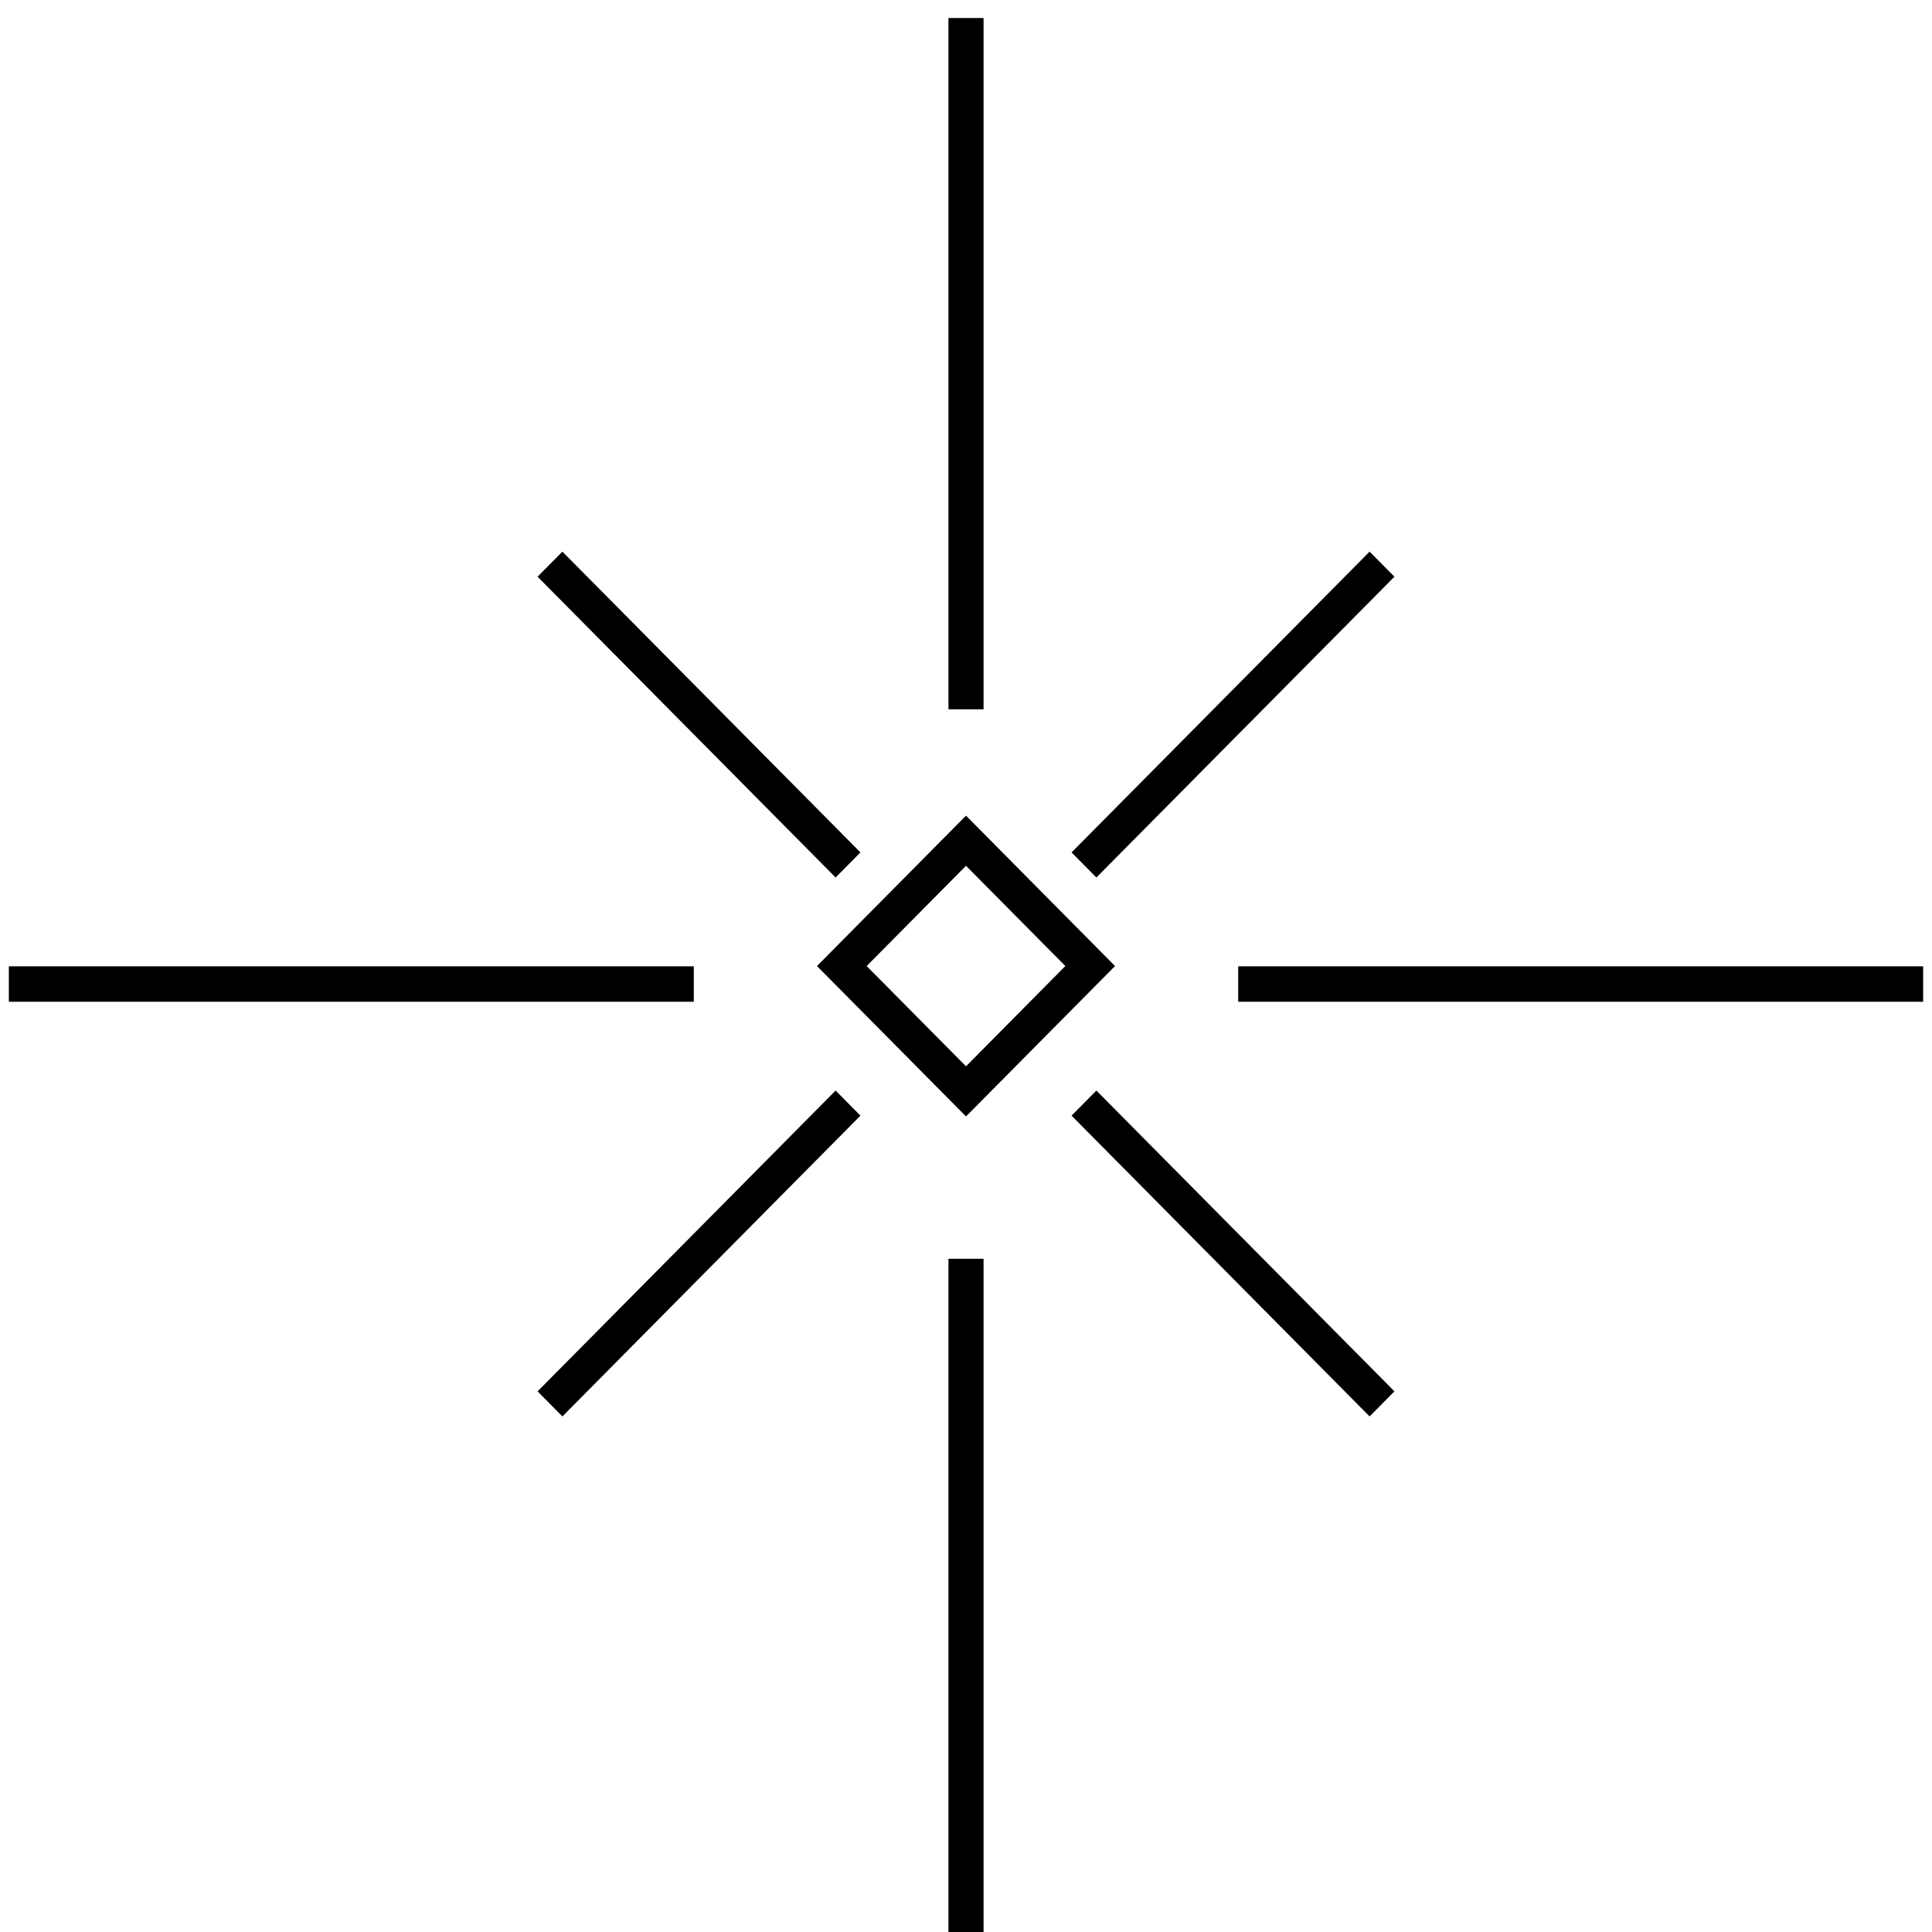
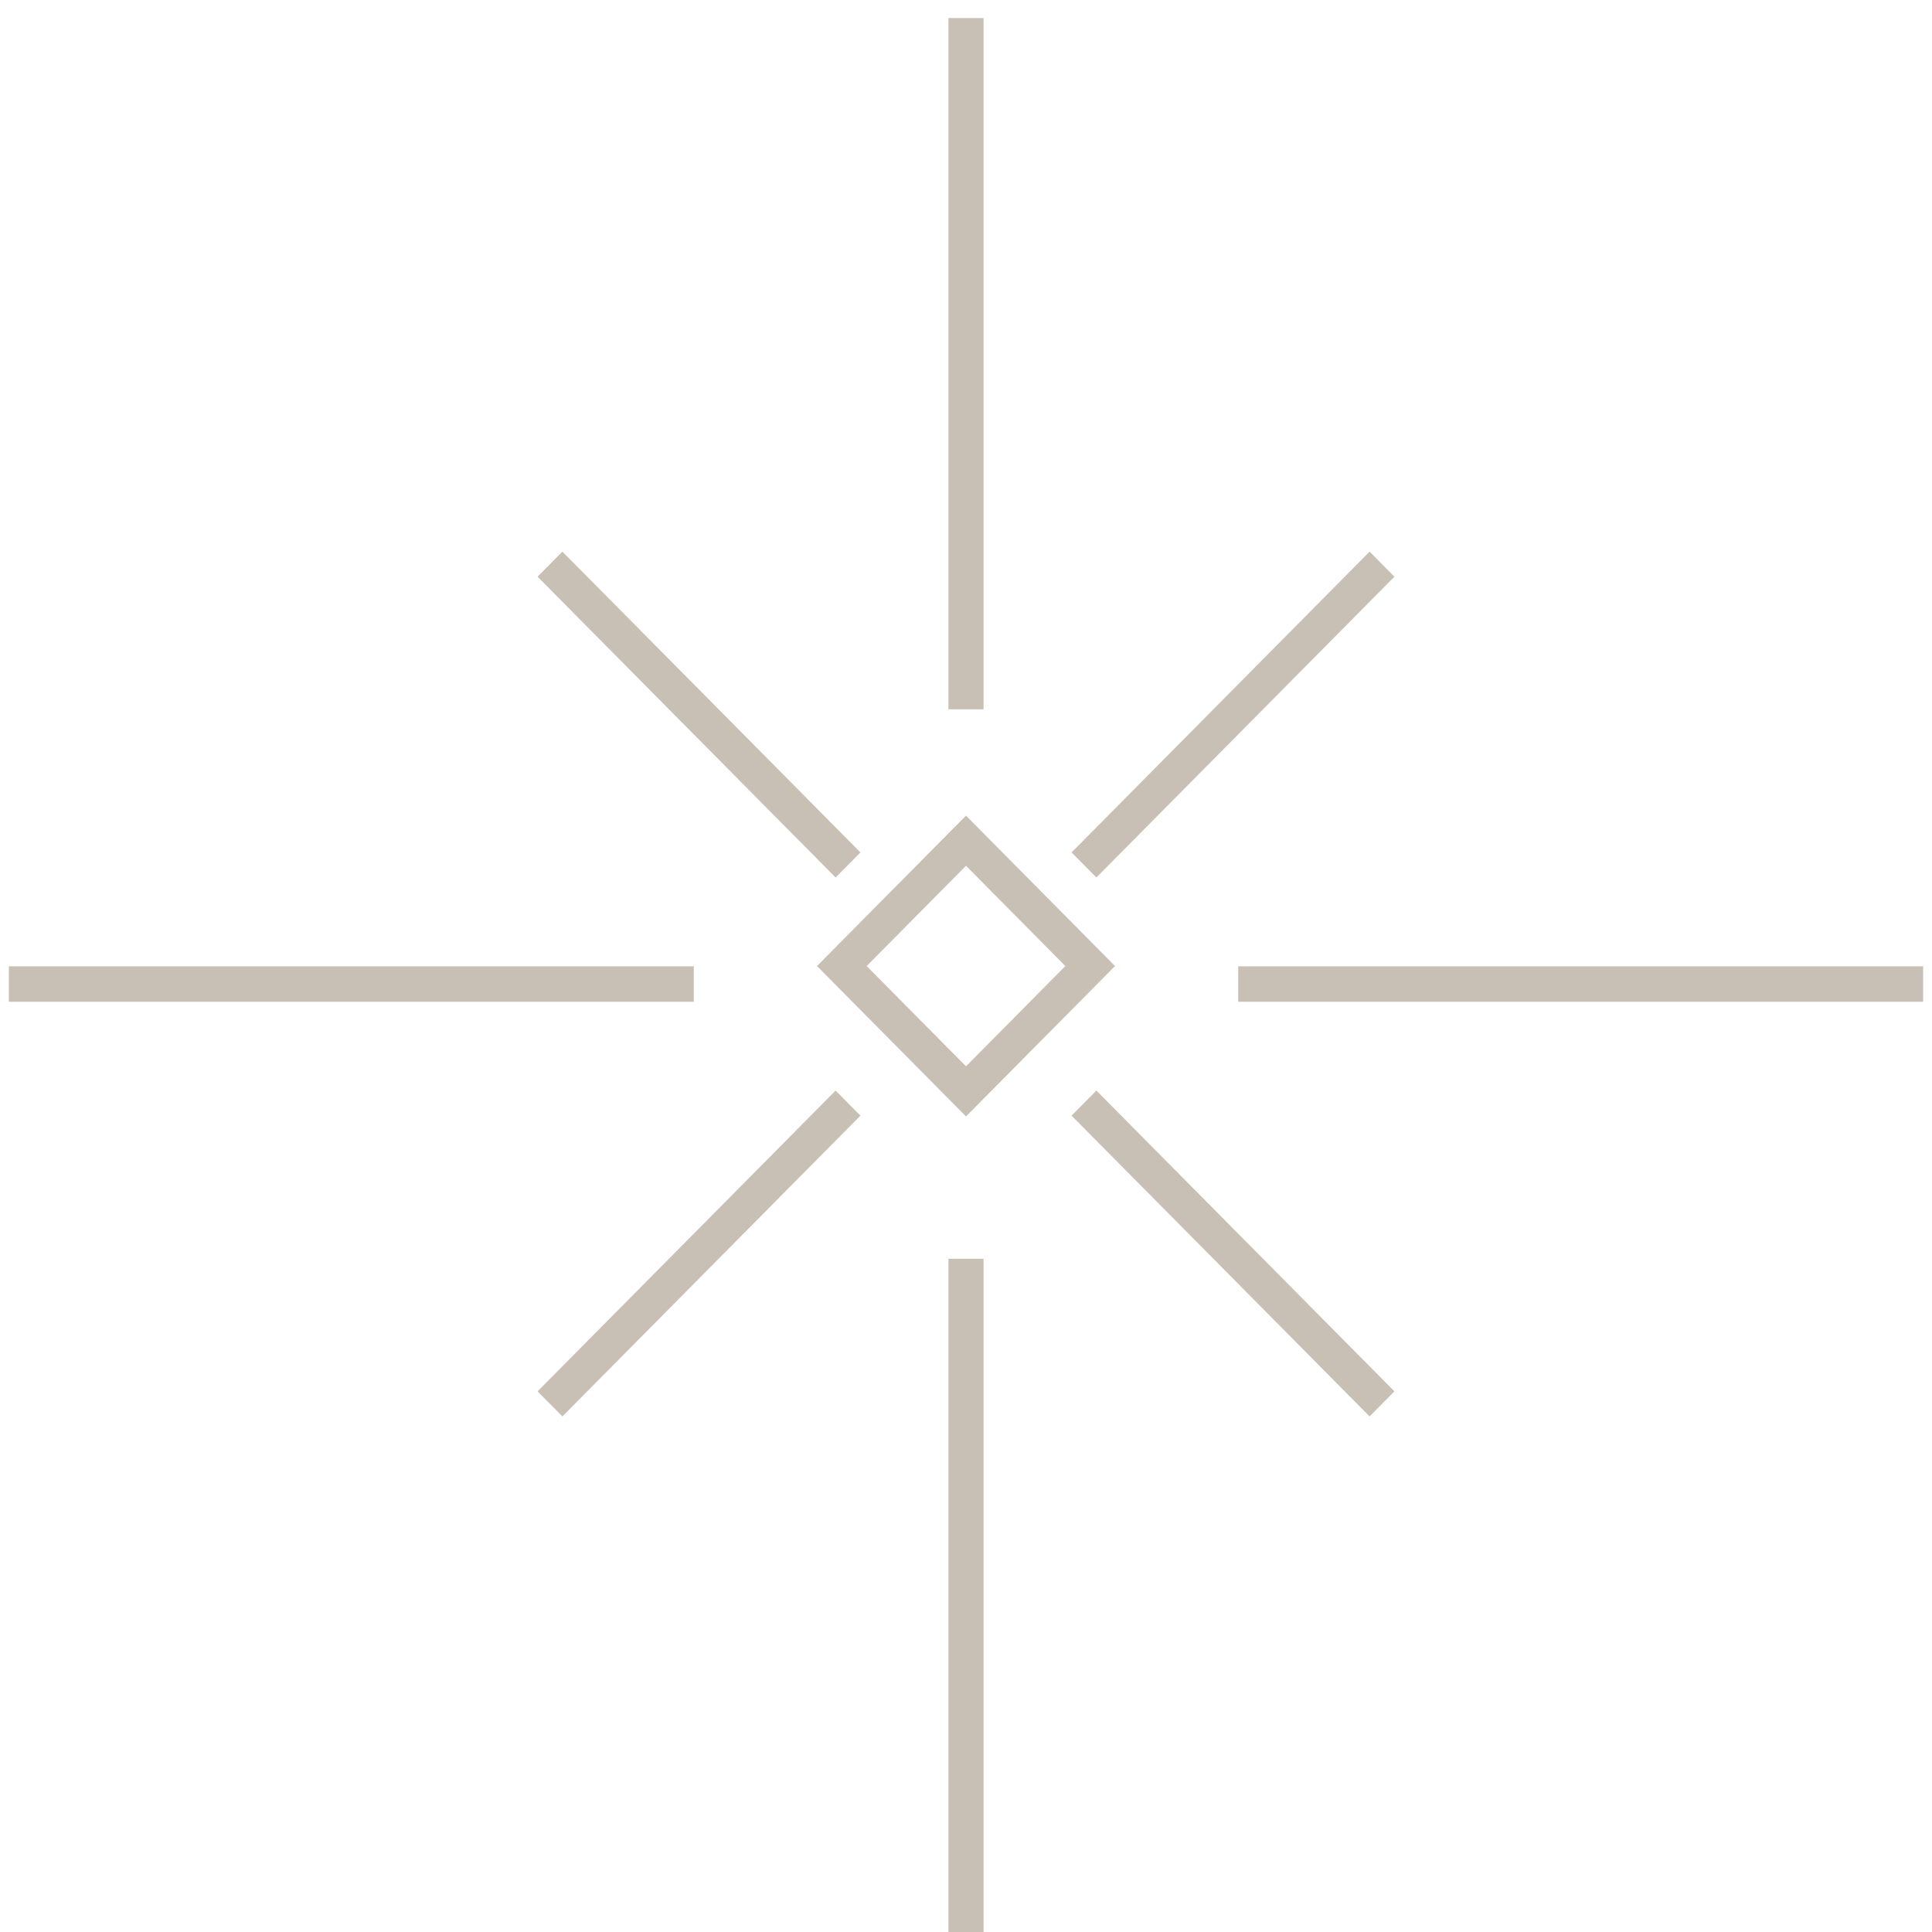
- <svg xmlns="http://www.w3.org/2000/svg" width="1200" height="1200" viewBox="0 0 1200 1200" fill="black">
+ <svg xmlns="http://www.w3.org/2000/svg" width="1200" height="1200" viewBox="0 0 1200 1200" fill="#C8C0B4">
  <g transform="translate(5.5, 11.2)">
    <path d="M605.41 429.358H583.594V0L605.41 0V429.358Z" />
    <path d="M605.41 1200H583.594V770.642H605.41V1200Z" />
    <path d="M763.578 611.009V588.991H1189V611.009H763.578Z" />
    <path d="M0 611.009L0 588.991H425.422V611.009H0Z" />
    <path d="M675.489 533.831L660.062 518.262L845.182 331.429L860.609 346.998L675.489 533.831Z" />
    <path d="M343.817 868.57L328.391 853.001L513.51 666.168L528.937 681.739L343.817 868.57Z" />
    <path d="M660.062 681.739L675.489 666.169L860.609 853.001L845.182 868.57L660.062 681.739Z" />
    <path d="M328.391 346.997L343.817 331.428L528.937 518.26L513.509 533.829L328.391 346.997Z" />
    <path d="M687.06 588.829L594.501 682.245L501.941 588.829L594.501 495.413L687.06 588.829ZM532.794 588.829L594.501 651.106L656.207 588.829L594.501 526.551L532.794 588.829Z" />
  </g>
</svg>
